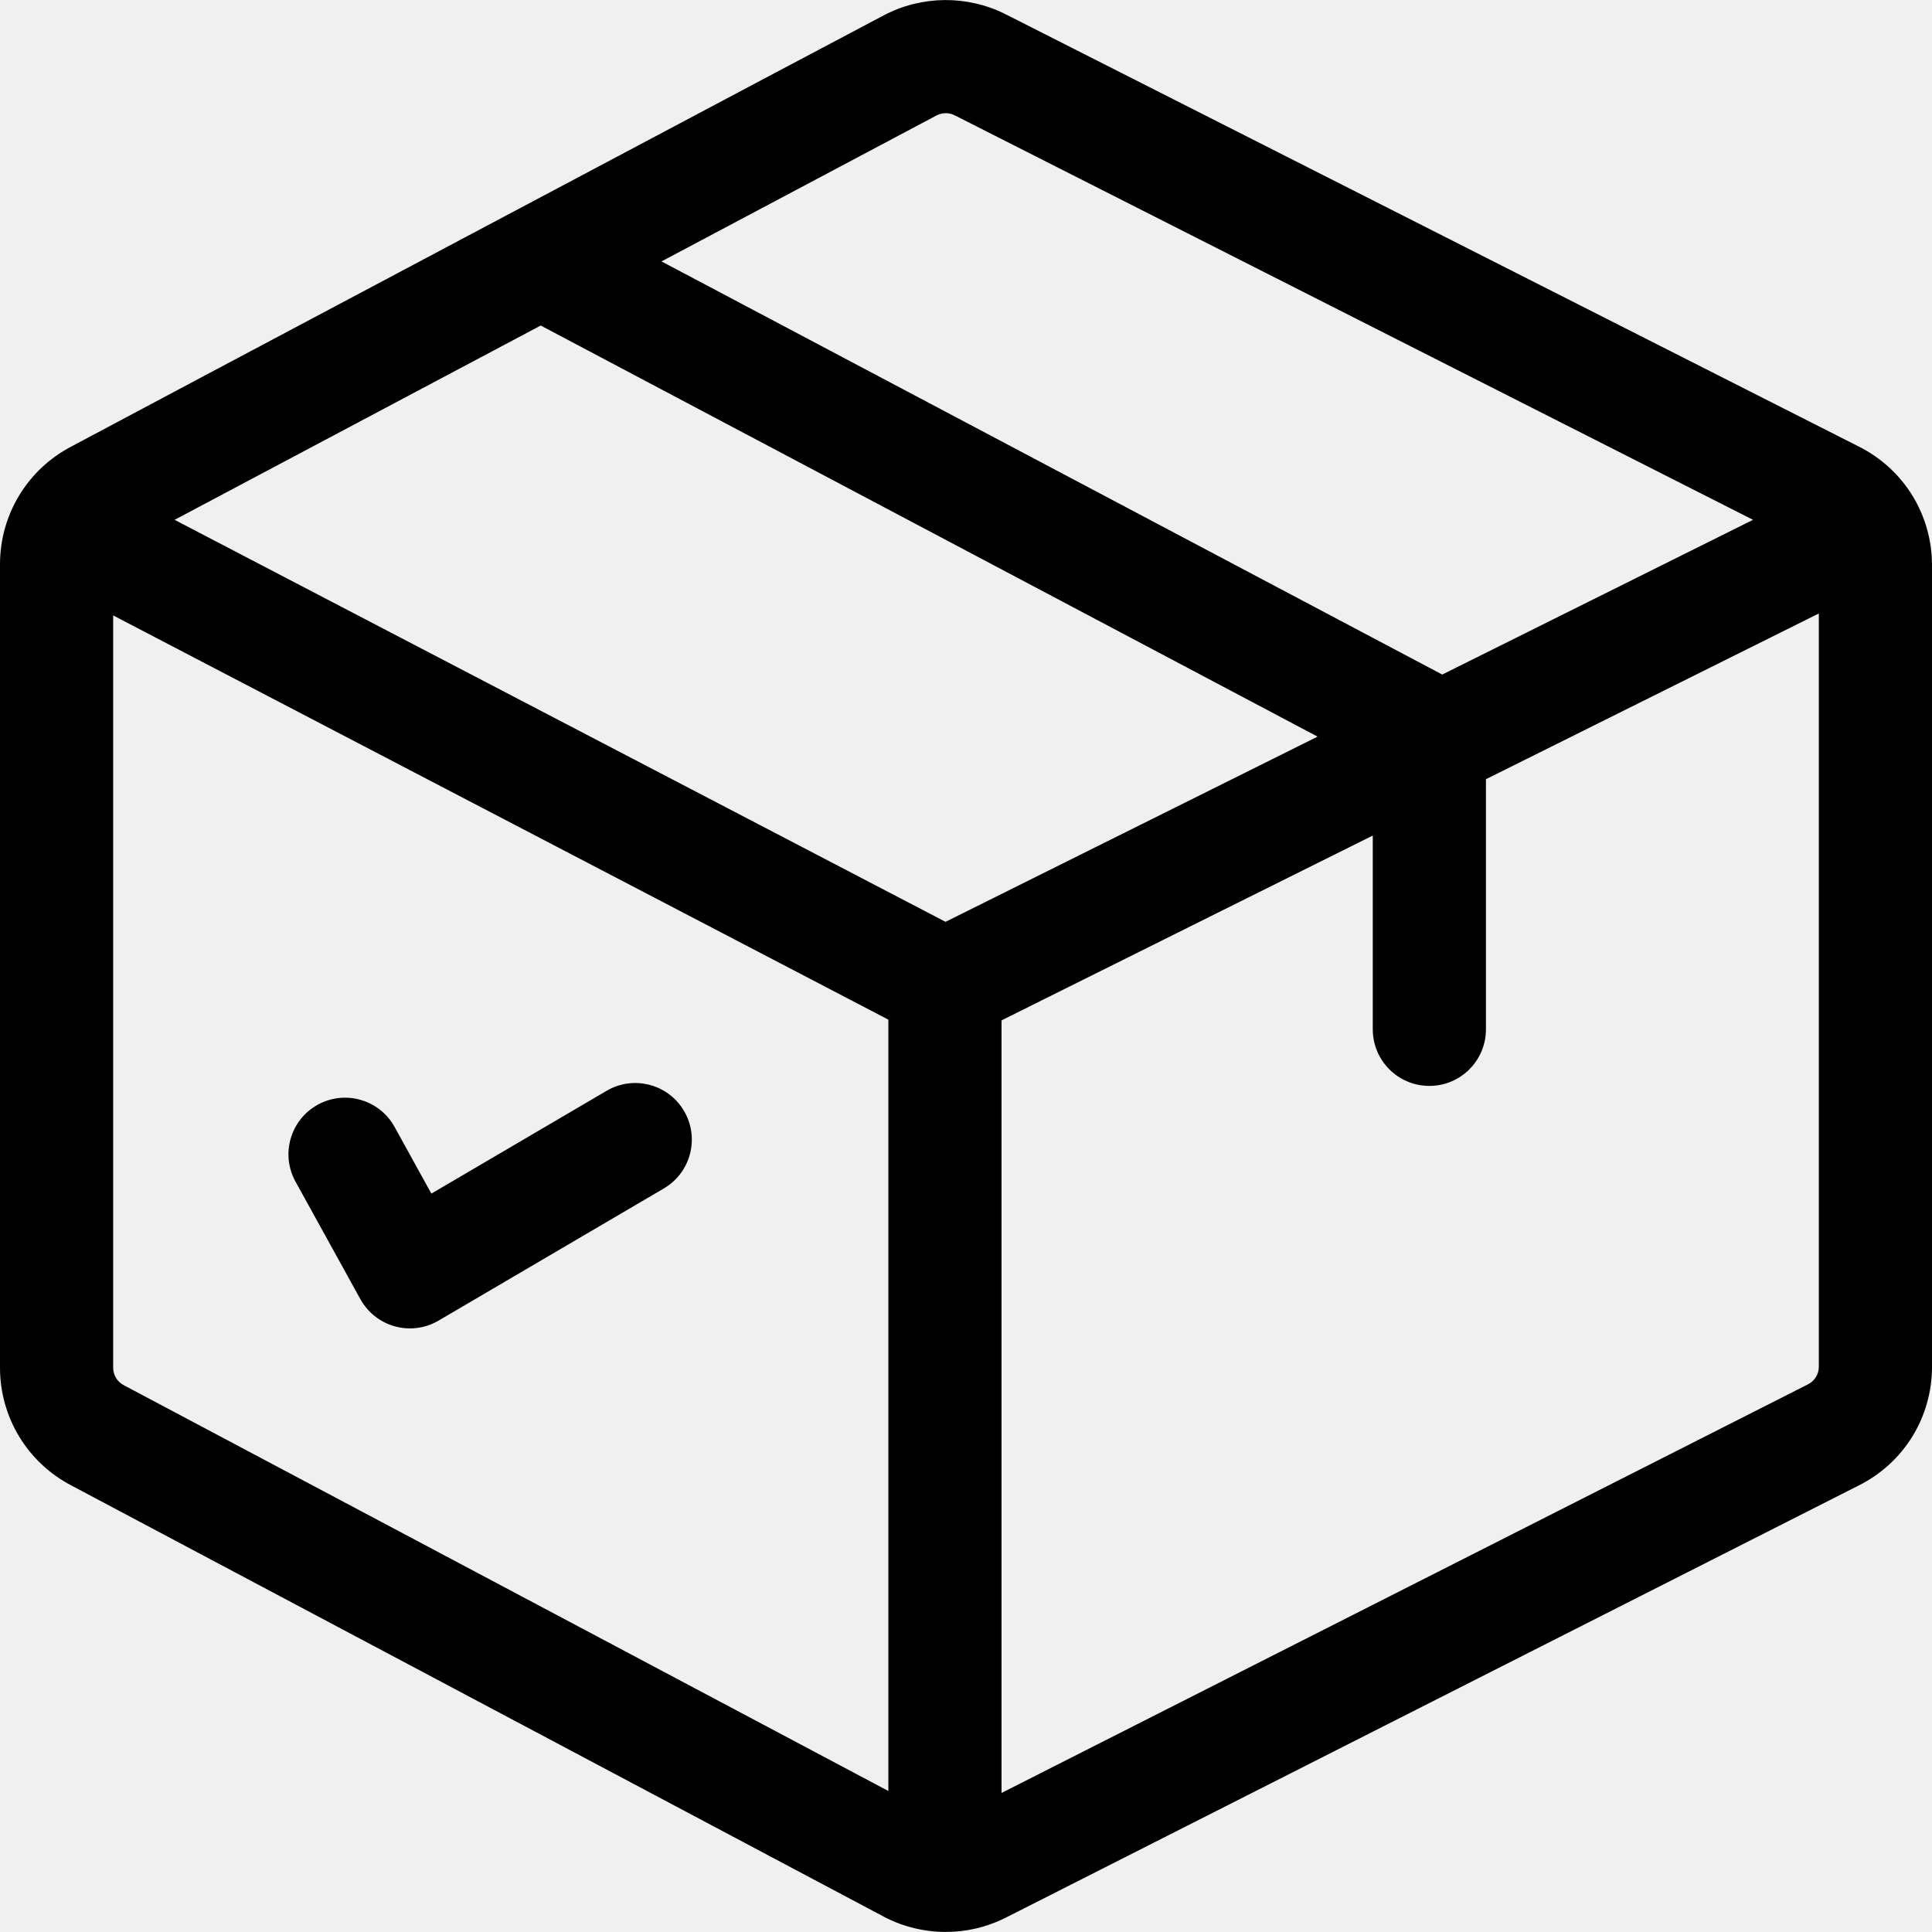
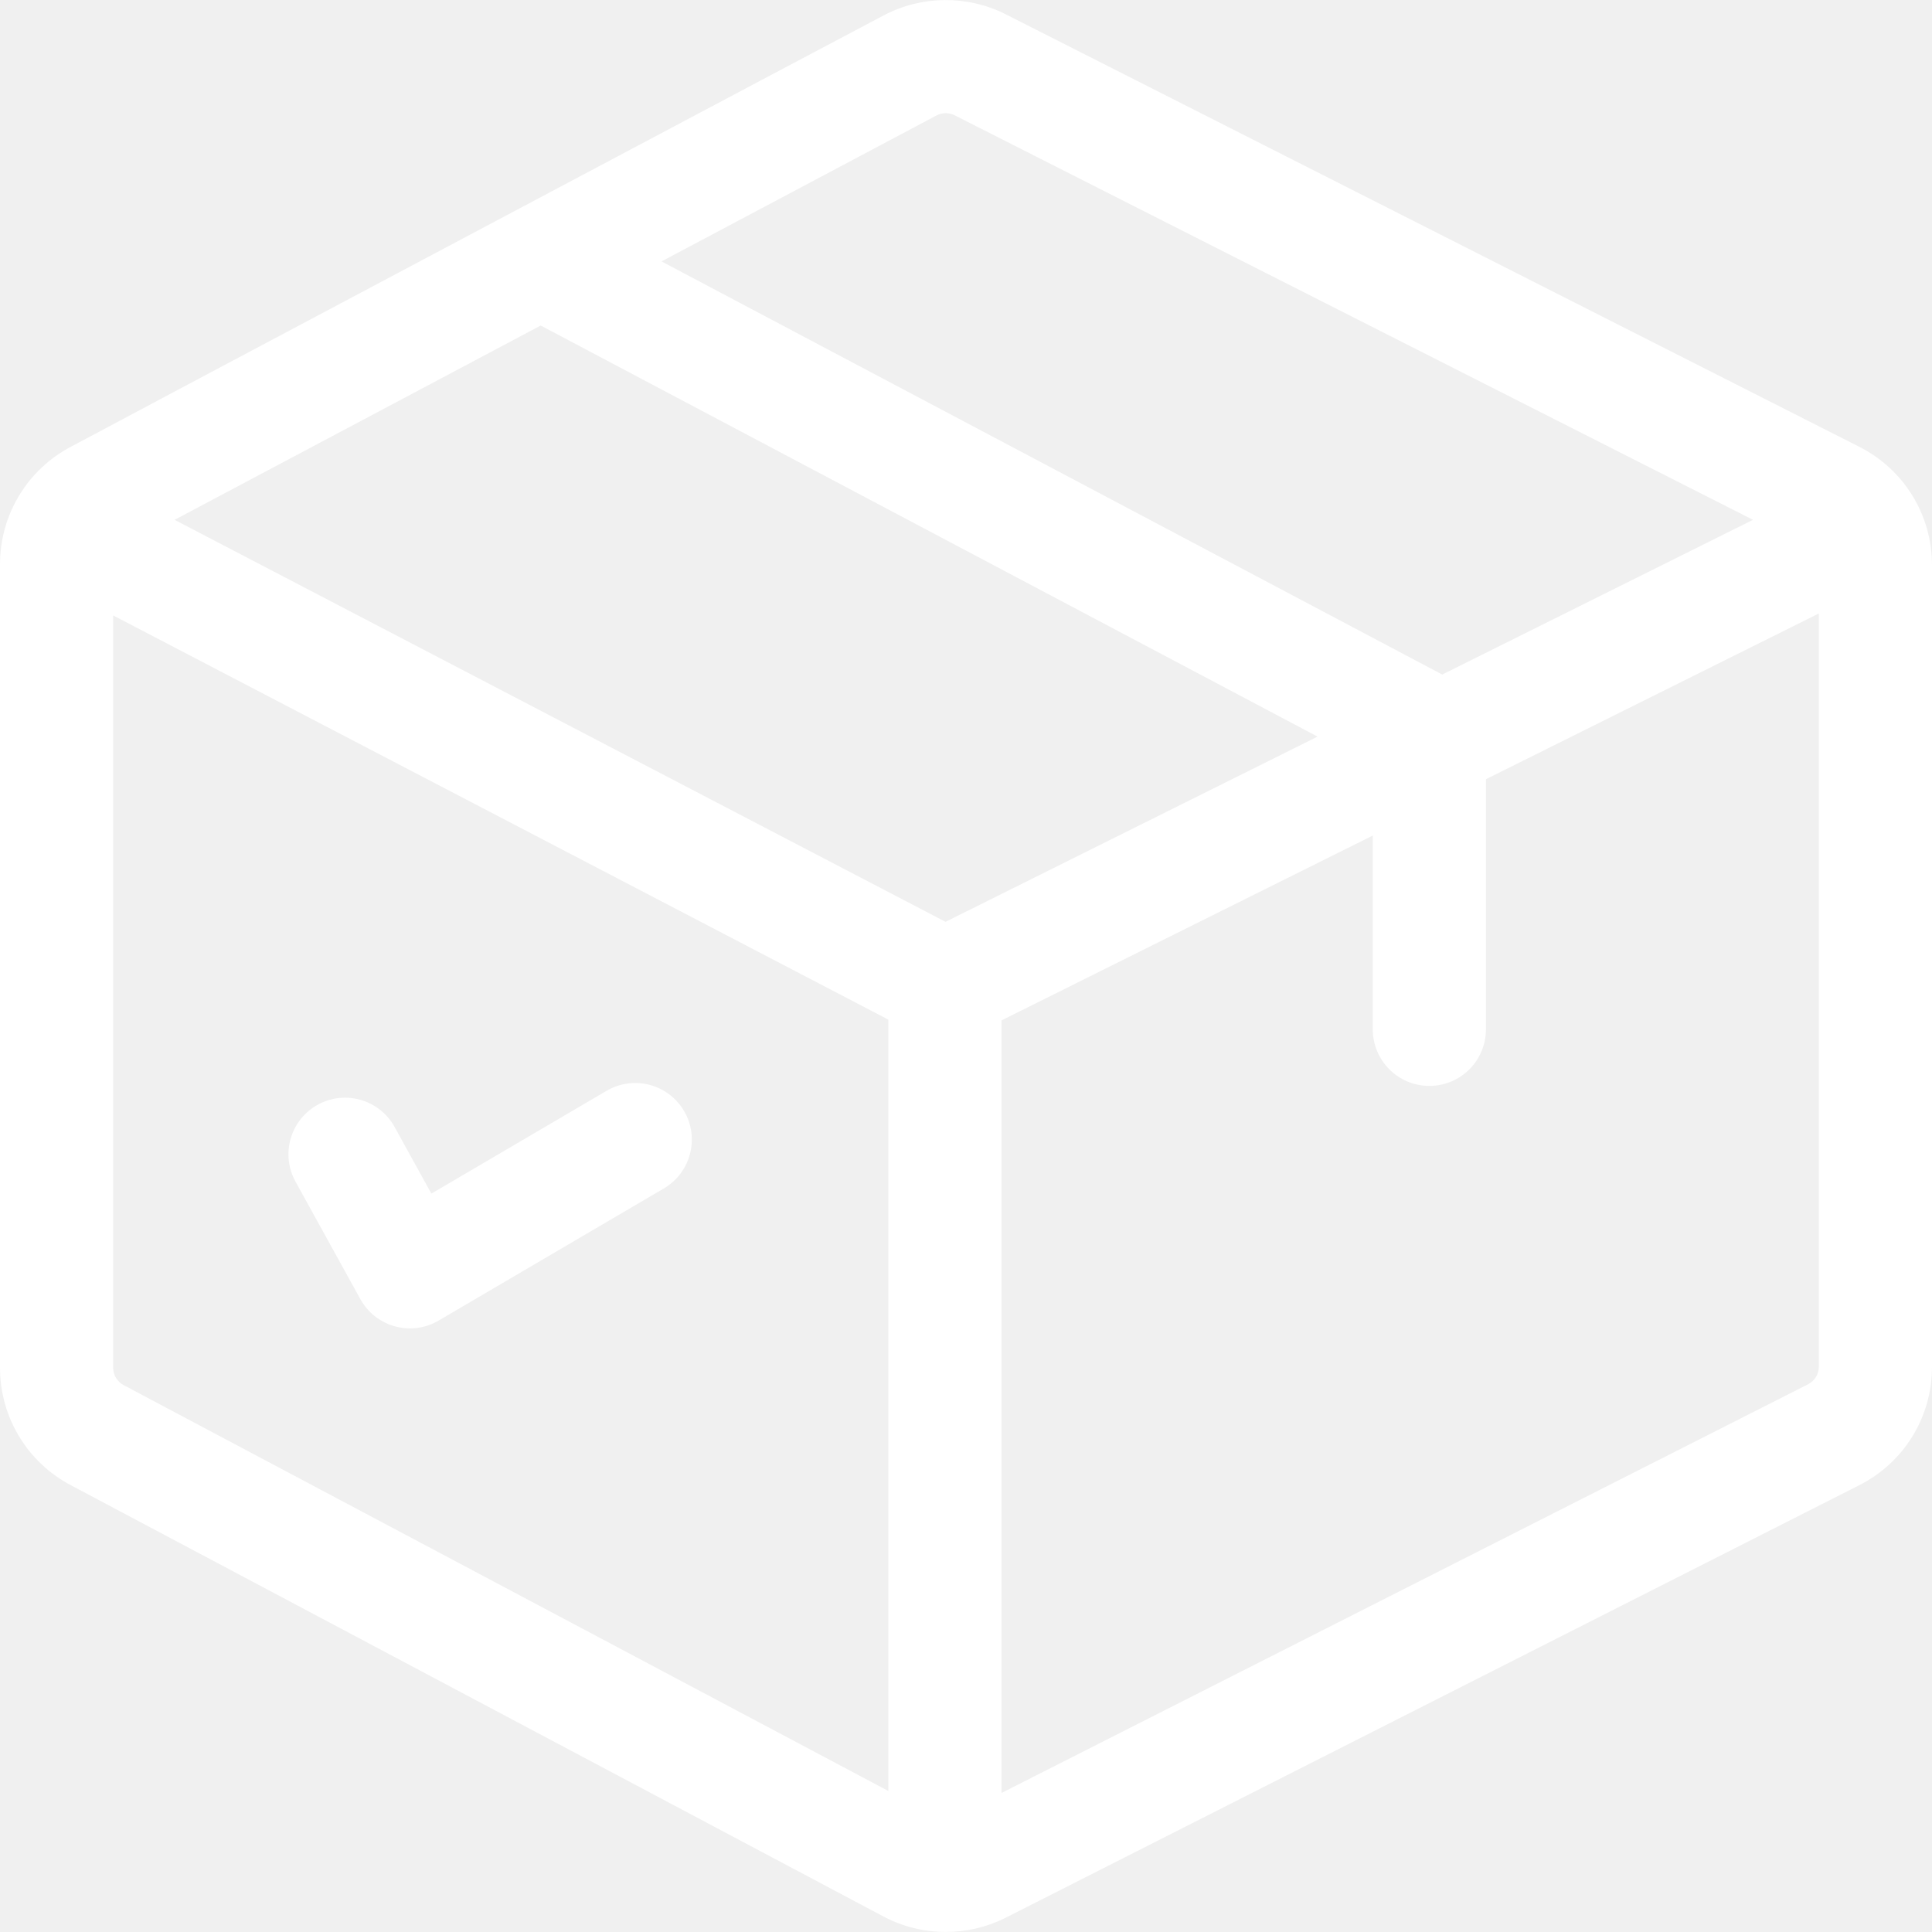
<svg xmlns="http://www.w3.org/2000/svg" version="1.1" id="Capa_1" x="0px" y="0px" viewBox="0 0 512 512" style="enable-background:new 0 0 512 512;" xml:space="preserve">
  <g>
    <g>
-       <path d="M492.522,118.3L266.433,3.743l-0.093-0.047c-10.068-5.012-22.029-4.9-32.002,0.3    C233.553,4.328,19.617,117.874,18.896,118.338C7.24,124.44,0,136.398,0,149.559V362.44c0,13.161,7.24,25.118,18.896,31.221    l215.345,114.292l0.097,0.051c5.086,2.652,10.691,3.981,16.297,3.981c5.385,0,10.772-1.226,15.705-3.682l226.182-114.604    C504.539,387.69,512,375.618,512,362.18V149.82C512,136.381,504.538,124.309,492.522,118.3z M248.237,30.57    c1.469-0.754,3.224-0.769,4.705-0.042l211.629,107.229l-82.365,41.006L175.308,69.276L248.237,30.57z M235.424,474.631    L32.91,367.148l-0.097-0.051c-1.741-0.909-2.824-2.692-2.824-4.656V163.092l205.435,107.124V474.631z M250.577,244.295    L46.272,137.76l97.024-51.493l205.875,108.945L250.577,244.295z M482.01,362.181c0,2.004-1.116,3.806-2.912,4.7L265.414,475.152    V270.409l98.386-48.981v51.355c0,8.281,6.714,14.995,14.995,14.995s14.995-6.714,14.995-14.995v-66.285l88.22-43.92V362.181z" />
+       <path fill="#ffffff" d="M492.522,118.3L266.433,3.743l-0.093-0.047c-10.068-5.012-22.029-4.9-32.002,0.3    C233.553,4.328,19.617,117.874,18.896,118.338C7.24,124.44,0,136.398,0,149.559V362.44c0,13.161,7.24,25.118,18.896,31.221    l215.345,114.292l0.097,0.051c5.086,2.652,10.691,3.981,16.297,3.981c5.385,0,10.772-1.226,15.705-3.682l226.182-114.604    C504.539,387.69,512,375.618,512,362.18V149.82C512,136.381,504.538,124.309,492.522,118.3z M248.237,30.57    c1.469-0.754,3.224-0.769,4.705-0.042l211.629,107.229l-82.365,41.006L175.308,69.276L248.237,30.57z M235.424,474.631    L32.91,367.148l-0.097-0.051c-1.741-0.909-2.824-2.692-2.824-4.656V163.092l205.435,107.124V474.631z M250.577,244.295    L46.272,137.76l97.024-51.493l205.875,108.945L250.577,244.295z M482.01,362.181c0,2.004-1.116,3.806-2.912,4.7L265.414,475.152    V270.409l98.386-48.981v51.355c0,8.281,6.714,14.995,14.995,14.995s14.995-6.714,14.995-14.995v-66.285l88.22-43.92V362.181z" />
    </g>
  </g>
  <g>
    <g>
-       <path d="M181.277,294.419c-4.19-7.144-13.378-9.536-20.521-5.346l-46.437,27.244l-9.751-17.666    c-4.002-7.25-13.125-9.884-20.374-5.882c-7.25,4.002-9.884,13.124-5.882,20.374l17.189,31.143c0.04,0.073,0.086,0.14,0.127,0.212    c0.024,0.043,0.043,0.087,0.068,0.13c0.057,0.098,0.121,0.189,0.18,0.285c0.089,0.145,0.179,0.29,0.273,0.431    c0.095,0.143,0.193,0.282,0.292,0.42c0.1,0.14,0.2,0.28,0.304,0.416c0.103,0.134,0.21,0.264,0.316,0.394    c0.108,0.131,0.215,0.262,0.326,0.388c0.112,0.127,0.227,0.249,0.343,0.371c0.113,0.12,0.226,0.241,0.343,0.357    c0.122,0.121,0.248,0.237,0.373,0.353c0.117,0.108,0.233,0.217,0.352,0.321c0.133,0.116,0.271,0.226,0.408,0.337    c0.118,0.095,0.235,0.192,0.356,0.284c0.144,0.109,0.291,0.212,0.438,0.315c0.121,0.085,0.24,0.171,0.363,0.252    c0.152,0.1,0.308,0.194,0.464,0.289c0.123,0.075,0.245,0.152,0.37,0.223c0.16,0.091,0.324,0.175,0.487,0.26    c0.125,0.065,0.249,0.133,0.376,0.195c0.166,0.081,0.336,0.154,0.505,0.229c0.129,0.057,0.256,0.117,0.386,0.17    c0.168,0.069,0.34,0.129,0.51,0.192c0.135,0.049,0.268,0.102,0.404,0.148c0.169,0.057,0.341,0.105,0.511,0.155    c0.14,0.042,0.279,0.087,0.421,0.124c0.168,0.044,0.338,0.08,0.507,0.118c0.147,0.034,0.294,0.072,0.442,0.101    c0.161,0.032,0.324,0.054,0.486,0.081c0.159,0.026,0.316,0.056,0.476,0.077c0.153,0.02,0.306,0.03,0.46,0.046    c0.17,0.017,0.34,0.038,0.51,0.049c0.135,0.009,0.27,0.008,0.405,0.013c0.188,0.007,0.375,0.019,0.563,0.019    c0.317,0,0.634-0.011,0.951-0.031c0.081-0.005,0.162-0.016,0.243-0.023c0.233-0.019,0.466-0.038,0.699-0.068    c0.12-0.015,0.239-0.038,0.358-0.056c0.194-0.03,0.387-0.058,0.58-0.095c0.138-0.027,0.276-0.061,0.414-0.092    c0.173-0.039,0.346-0.076,0.518-0.121c0.149-0.039,0.296-0.084,0.444-0.128c0.161-0.047,0.321-0.093,0.481-0.146    c0.152-0.05,0.302-0.107,0.453-0.162c0.155-0.057,0.31-0.113,0.464-0.176c0.151-0.061,0.3-0.128,0.45-0.194    c0.152-0.068,0.305-0.136,0.456-0.209c0.146-0.071,0.29-0.146,0.434-0.222c0.096-0.05,0.194-0.095,0.289-0.148    c0.04-0.022,0.076-0.05,0.117-0.072c0.075-0.042,0.151-0.078,0.225-0.122l59.715-35.033    C183.074,310.75,185.468,301.562,181.277,294.419z" />
+       <path fill="#ffffff" d="M181.277,294.419c-4.19-7.144-13.378-9.536-20.521-5.346l-46.437,27.244l-9.751-17.666    c-4.002-7.25-13.125-9.884-20.374-5.882c-7.25,4.002-9.884,13.124-5.882,20.374l17.189,31.143c0.04,0.073,0.086,0.14,0.127,0.212    c0.024,0.043,0.043,0.087,0.068,0.13c0.057,0.098,0.121,0.189,0.18,0.285c0.089,0.145,0.179,0.29,0.273,0.431    c0.095,0.143,0.193,0.282,0.292,0.42c0.1,0.14,0.2,0.28,0.304,0.416c0.103,0.134,0.21,0.264,0.316,0.394    c0.108,0.131,0.215,0.262,0.326,0.388c0.112,0.127,0.227,0.249,0.343,0.371c0.113,0.12,0.226,0.241,0.343,0.357    c0.122,0.121,0.248,0.237,0.373,0.353c0.117,0.108,0.233,0.217,0.352,0.321c0.133,0.116,0.271,0.226,0.408,0.337    c0.118,0.095,0.235,0.192,0.356,0.284c0.144,0.109,0.291,0.212,0.438,0.315c0.121,0.085,0.24,0.171,0.363,0.252    c0.152,0.1,0.308,0.194,0.464,0.289c0.123,0.075,0.245,0.152,0.37,0.223c0.16,0.091,0.324,0.175,0.487,0.26    c0.125,0.065,0.249,0.133,0.376,0.195c0.166,0.081,0.336,0.154,0.505,0.229c0.129,0.057,0.256,0.117,0.386,0.17    c0.168,0.069,0.34,0.129,0.51,0.192c0.135,0.049,0.268,0.102,0.404,0.148c0.169,0.057,0.341,0.105,0.511,0.155    c0.14,0.042,0.279,0.087,0.421,0.124c0.168,0.044,0.338,0.08,0.507,0.118c0.147,0.034,0.294,0.072,0.442,0.101    c0.161,0.032,0.324,0.054,0.486,0.081c0.159,0.026,0.316,0.056,0.476,0.077c0.153,0.02,0.306,0.03,0.46,0.046    c0.17,0.017,0.34,0.038,0.51,0.049c0.135,0.009,0.27,0.008,0.405,0.013c0.188,0.007,0.375,0.019,0.563,0.019    c0.317,0,0.634-0.011,0.951-0.031c0.081-0.005,0.162-0.016,0.243-0.023c0.233-0.019,0.466-0.038,0.699-0.068    c0.12-0.015,0.239-0.038,0.358-0.056c0.194-0.03,0.387-0.058,0.58-0.095c0.138-0.027,0.276-0.061,0.414-0.092    c0.173-0.039,0.346-0.076,0.518-0.121c0.149-0.039,0.296-0.084,0.444-0.128c0.161-0.047,0.321-0.093,0.481-0.146    c0.152-0.05,0.302-0.107,0.453-0.162c0.155-0.057,0.31-0.113,0.464-0.176c0.151-0.061,0.3-0.128,0.45-0.194    c0.152-0.068,0.305-0.136,0.456-0.209c0.146-0.071,0.29-0.146,0.434-0.222c0.096-0.05,0.194-0.095,0.289-0.148    c0.04-0.022,0.076-0.05,0.117-0.072c0.075-0.042,0.151-0.078,0.225-0.122l59.715-35.033    C183.074,310.75,185.468,301.562,181.277,294.419z" />
    </g>
  </g>
  <g>
</g>
  <g>
</g>
  <g>
</g>
  <g>
</g>
  <g>
</g>
  <g>
</g>
  <g>
</g>
  <g>
</g>
  <g>
</g>
  <g>
</g>
  <g>
</g>
  <g>
</g>
  <g>
</g>
  <g>
</g>
  <g>
</g>
</svg>
